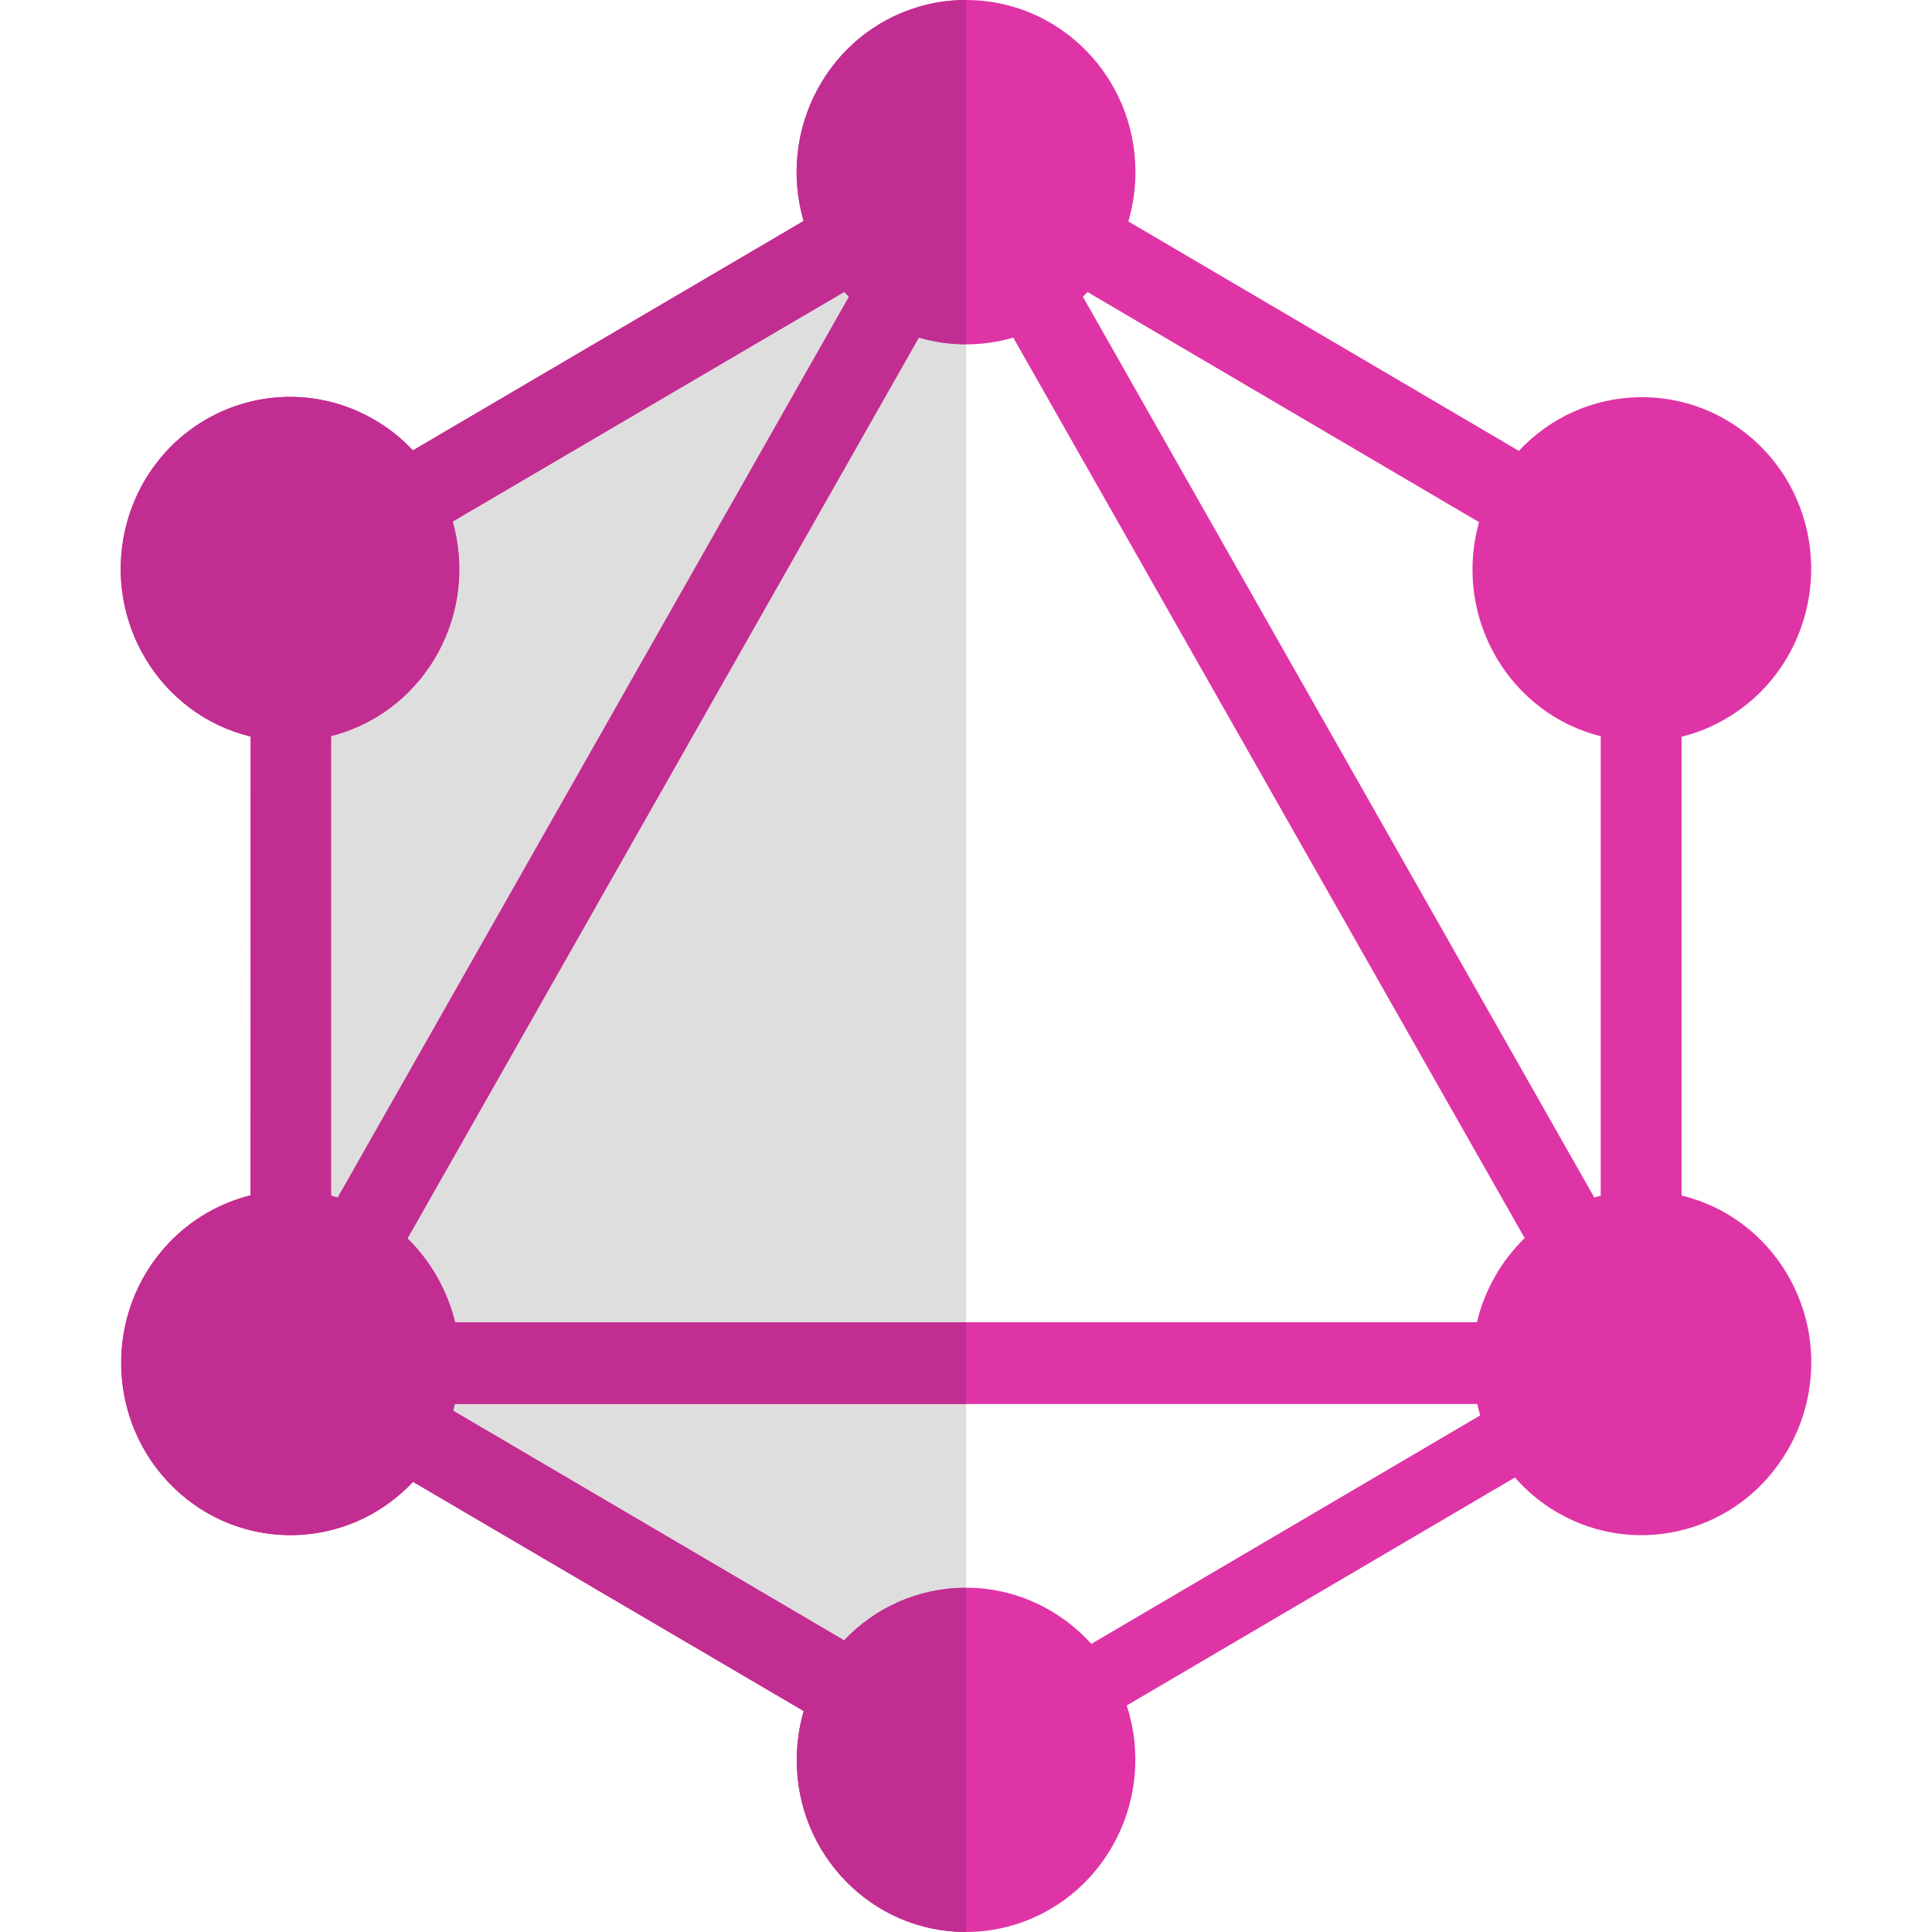
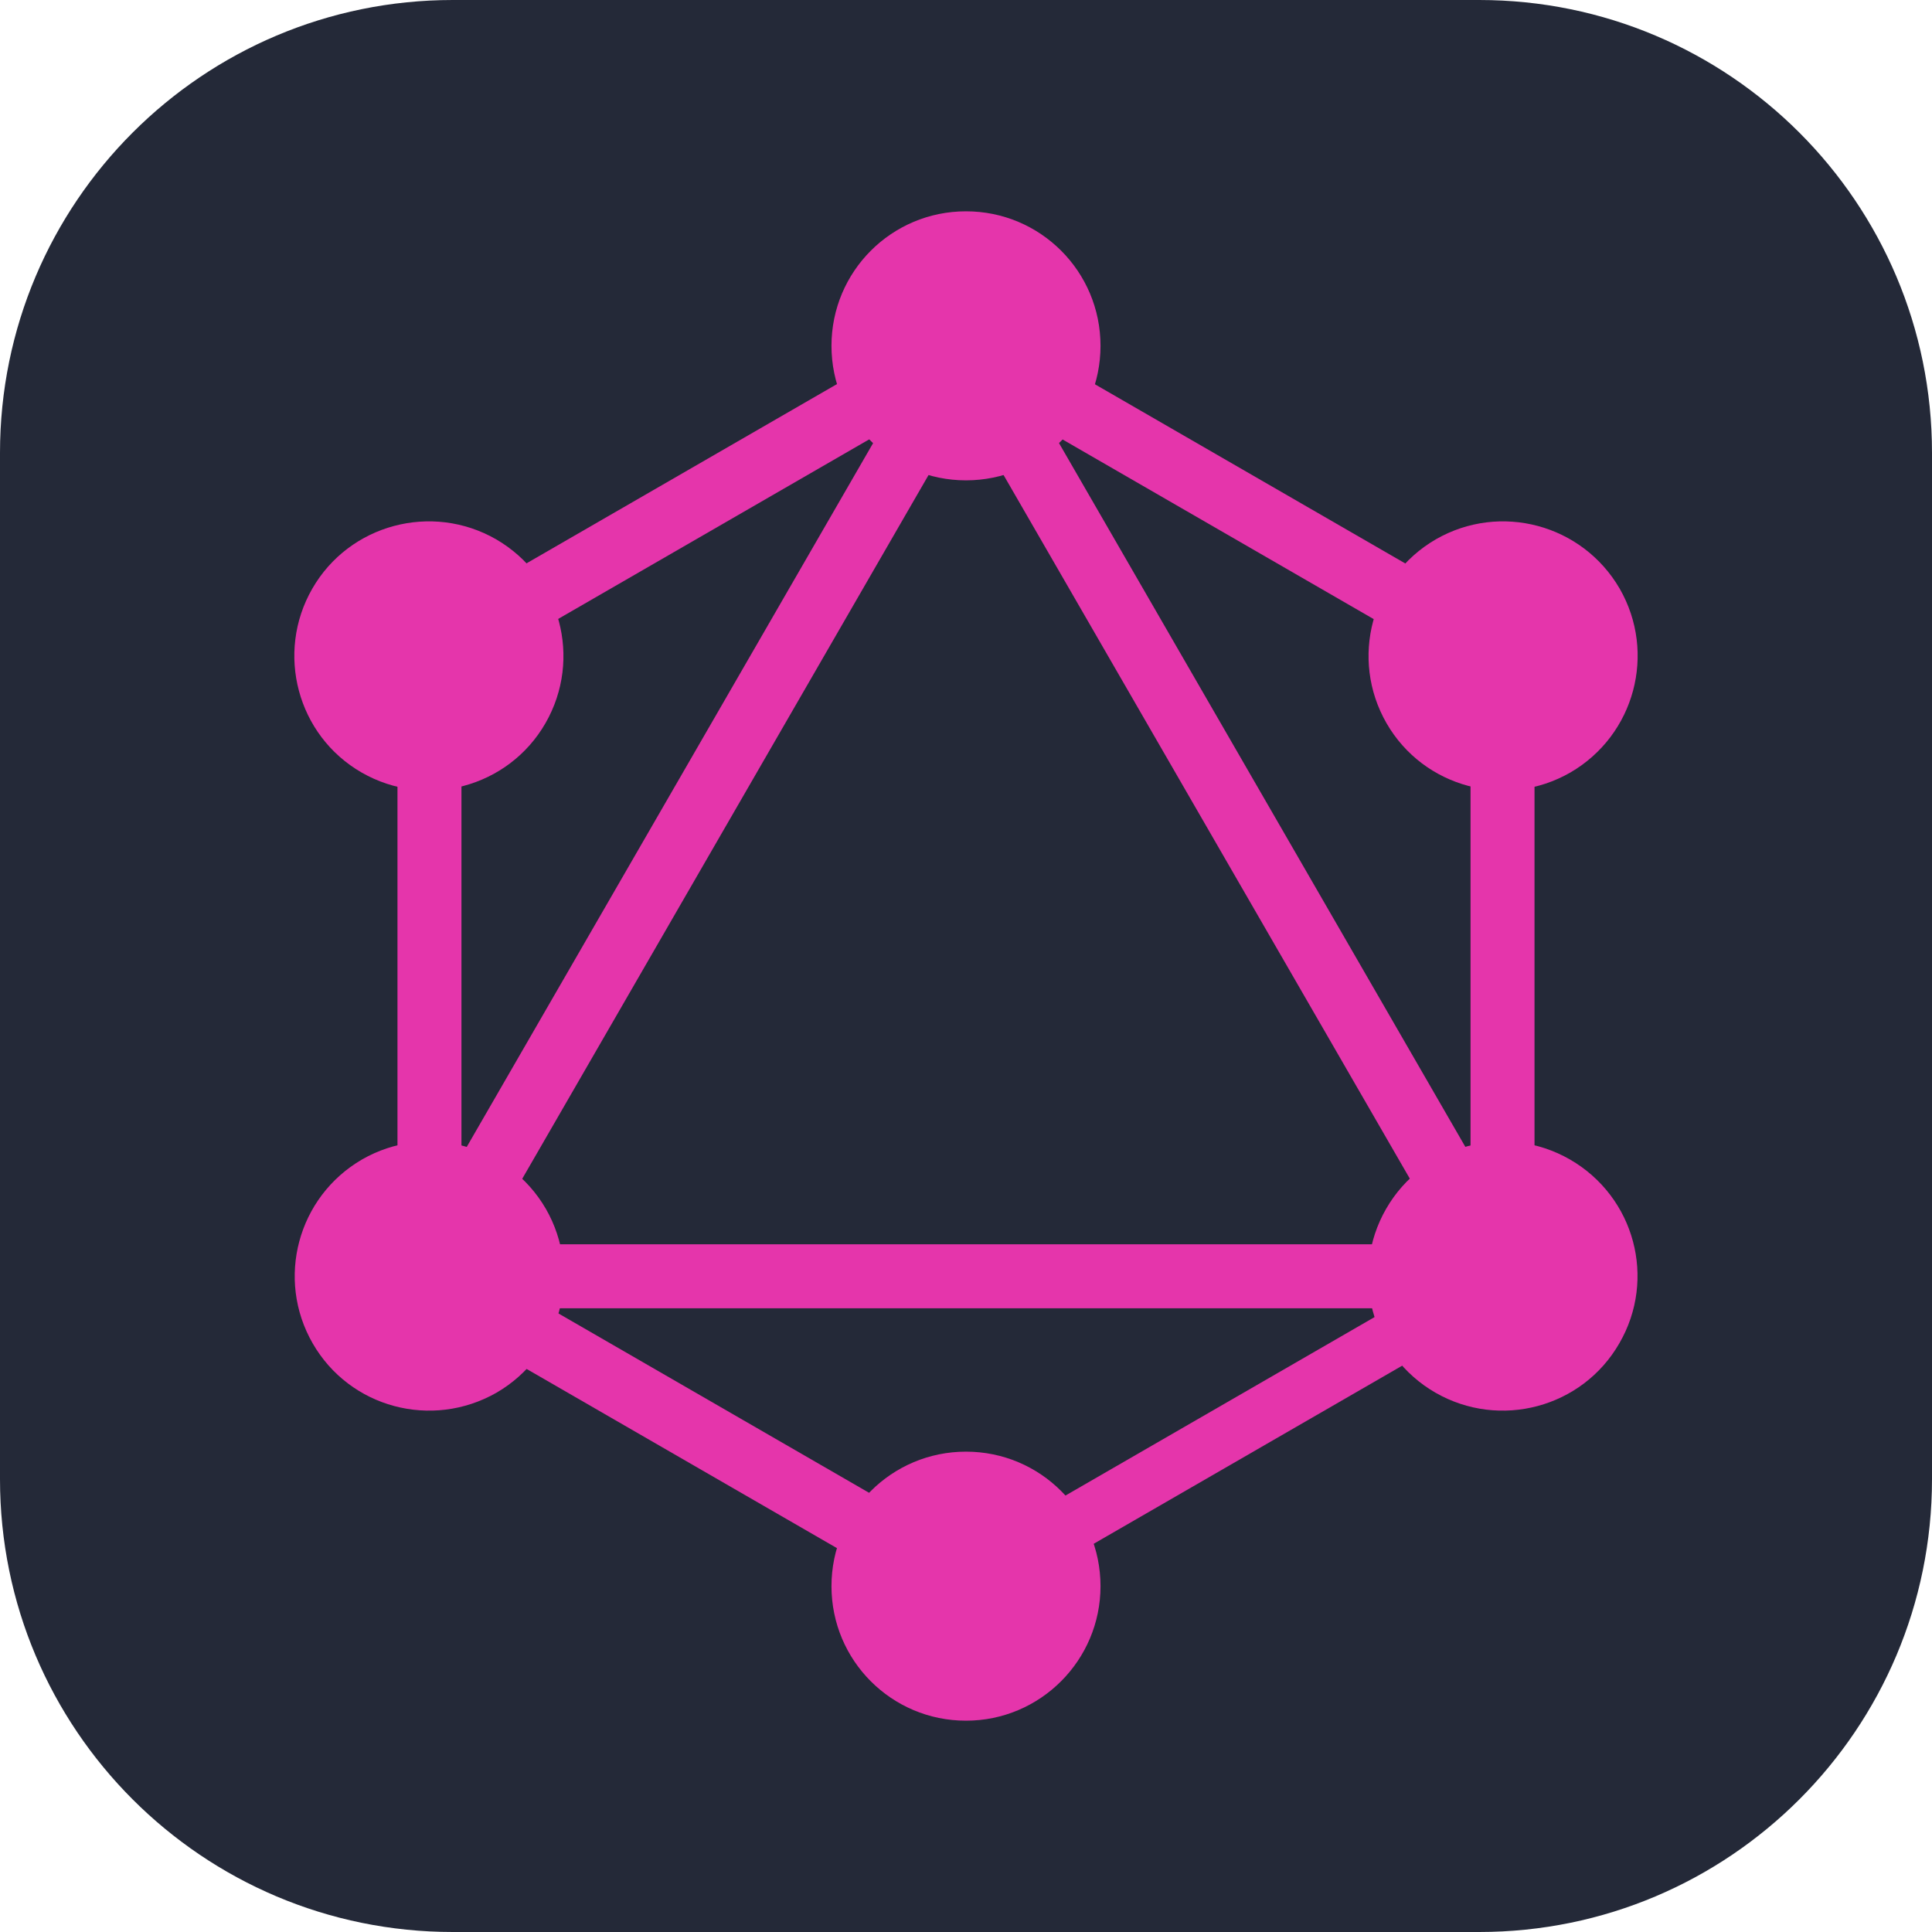
- <svg xmlns="http://www.w3.org/2000/svg" enable-background="new 0 0 24 24" viewBox="0 0 24 24">
-   <path fill="#DF34A6" d="M4.657,5.218C3.649,4.626,2.361,4.976,1.779,6c-0.1,0.178-0.174,0.369-0.221,0.566C1.287,7.717,1.982,8.874,3.114,9.15l-0.001,5.699c-0.391,0.097-0.748,0.306-1.026,0.603c-0.802,0.855-0.771,2.21,0.069,3.026c0.84,0.817,2.172,0.785,2.974-0.07l4.853,2.847c-0.057,0.199-0.086,0.404-0.086,0.609C9.897,23.045,10.839,24.001,12,24c0.225,0,0.445-0.037,0.659-0.108c1.103-0.371,1.703-1.582,1.338-2.706l4.822-2.832c0.149,0.17,0.324,0.316,0.517,0.429c1.009,0.592,2.296,0.241,2.878-0.782c0.104-0.181,0.181-0.377,0.229-0.581c0.269-1.146-0.427-2.296-1.554-2.569V9.152c0.193-0.048,0.378-0.123,0.549-0.223c1.011-0.589,1.361-1.9,0.782-2.928c-0.101-0.176-0.225-0.337-0.37-0.477c-0.845-0.816-2.179-0.782-2.982,0.077l-4.851-2.85c0.057-0.199,0.089-0.407,0.088-0.616C14.104,0.954,13.161-0.001,12,0c-0.202,0-0.406,0.029-0.6,0.088c-1.111,0.335-1.747,1.525-1.417,2.657l-4.854,2.85C4.99,5.446,4.831,5.319,4.657,5.218L4.657,5.218z M13.557,20.421c-0.387-0.428-0.941-0.698-1.557-0.698c-0.596,0-1.133,0.249-1.514,0.653L5.63,17.524l0.021-0.083H18.35l0.037,0.142L13.557,20.421L13.557,20.421z M13.51,3.628l4.863,2.858l-0.019,0.072c-0.279,1.146,0.405,2.305,1.531,2.588v5.707l-0.08,0.023l-6.353-11.19L13.51,3.628L13.51,3.628z M11.415,4.194c0.383,0.112,0.788,0.112,1.172,0L18.94,15.38c-0.291,0.283-0.498,0.646-0.593,1.045H5.654c-0.097-0.396-0.302-0.758-0.591-1.041L11.415,4.194L11.415,4.194z M5.624,6.479l4.863-2.852l0.058,0.06l-6.35,11.189l-0.082-0.023V9.145l0.074-0.021C5.303,8.797,5.945,7.614,5.624,6.479L5.624,6.479z" />
-   <path fill="#DEDEDE" d="M12 17.441H5.651L5.63 17.524l4.856 2.852c.381-.403.918-.653 1.514-.653l0 0V17.441L12 17.441zM11.415 4.194L5.064 15.383c.289.283.494.645.591 1.041H12V4.278C11.803 4.278 11.606 4.25 11.415 4.194L11.415 4.194zM10.487 3.627L5.624 6.479c.321 1.135-.321 2.318-1.437 2.645L4.113 9.145v5.708l.082.023 6.35-11.189L10.487 3.627 10.487 3.627z" />
-   <path fill="#C22D91" d="M4.195,14.876l-0.082-0.023V9.145l0.074-0.021c1.115-0.327,1.758-1.51,1.437-2.645l4.863-2.852l0.058,0.06L4.195,14.876L4.195,14.876z M12,0L12,0c-0.202,0-0.406,0.029-0.6,0.088c-1.111,0.335-1.747,1.525-1.417,2.657l-4.854,2.85C4.99,5.446,4.831,5.319,4.657,5.218C4.325,5.023,3.962,4.93,3.604,4.93C2.876,4.93,2.169,5.313,1.779,6c-0.1,0.178-0.174,0.369-0.221,0.566C1.287,7.717,1.982,8.874,3.114,9.15l-0.001,5.699c-0.391,0.097-0.748,0.306-1.026,0.603c-0.802,0.855-0.771,2.21,0.069,3.026c0.407,0.396,0.93,0.592,1.452,0.592c0.555,0,1.109-0.222,1.523-0.662l4.853,2.847c-0.057,0.199-0.086,0.404-0.086,0.609C9.897,23.044,10.838,24,11.998,24H12v-4.277l0,0c-0.596,0-1.133,0.249-1.514,0.653L5.63,17.524l0.021-0.083H12v-1.016H5.654c-0.097-0.396-0.302-0.758-0.591-1.041l6.351-11.189C11.606,4.25,11.803,4.278,12,4.278V0L12,0z" />
+ <svg xmlns="http://www.w3.org/2000/svg" width="256" height="256" fill="none" viewBox="0 0 256 256">
+   <rect width="256" height="256" fill="#242938" rx="60" />
+   <path fill="#E535AB" d="M47.862 176.192L55.204 180.431L136.997 38.766L129.655 34.527L47.862 176.192Z" />
+   <path fill="#E535AB" d="M209.766 164.875H46.181V173.353H209.766V164.875Z" />
+   <path fill="#E535AB" d="M49.418 169.637L131.241 216.879L135.48 209.537L53.657 162.295L49.418 169.637Z" />
+   <path fill="#E535AB" d="M120.498 46.512L202.321 93.754L206.56 86.412L124.737 39.17L120.498 46.512Z" />
+   <path fill="#E535AB" d="M49.44 86.38L53.679 93.722L135.503 46.48L131.264 39.138L49.44 86.38Z" />
+   <path fill="#E535AB" d="M119.02 38.767L200.812 180.432L208.154 176.193L126.362 34.529L119.02 38.767Z" />
+   <path fill="#E535AB" d="M61.145 80.758H52.667V175.242H61.145V80.758Z" />
+   <path fill="#E535AB" d="M203.331 80.758H194.853V175.242H203.331V80.758Z" />
+   <path fill="#E535AB" d="M126.095 206.877L129.798 213.291L200.962 172.203L197.259 165.79L126.095 206.877Z" />
+   <path fill="#E535AB" d="M214.567 178C209.664 186.529 198.734 189.44 190.205 184.537C181.676 179.634 178.765 168.705 183.668 160.176C188.571 151.646 199.501 148.735 208.03 153.638C216.61 158.592 219.521 169.471 214.567 178Z" />
+   <path fill="#E535AB" d="M72.279 95.824C67.376 104.353 56.446 107.265 47.917 102.362C39.388 97.459 36.477 86.529 41.38 78C46.283 69.471 57.212 66.56 65.742 71.463C74.271 76.417 77.182 87.295 72.279 95.824Z" />
+   <path fill="#E535AB" d="M41.431 178C36.528 169.471 39.439 158.592 47.968 153.638C56.497 148.735 67.376 151.646 72.33 160.176C77.233 168.705 74.322 179.583 65.793 184.537C57.212 189.44 46.334 186.529 41.431 178Z" />
+   <path fill="#E535AB" d="M183.719 95.824C178.816 87.295 181.727 76.417 190.256 71.463C198.786 66.56 209.664 69.471 214.618 78C219.521 86.529 216.61 97.408 208.081 102.362C199.552 107.265 188.622 104.353 183.719 95.824Z" />
+   <path fill="#E535AB" d="M127.999 228C118.142 228 110.175 220.033 110.175 210.176C110.175 200.319 118.142 192.351 127.999 192.351C137.856 192.351 145.823 200.319 145.823 210.176C145.823 219.982 137.856 228 127.999 228Z" />
+   <path fill="#E535AB" d="M127.999 63.649C118.142 63.649 110.175 55.681 110.175 45.824C110.175 35.967 118.142 28 127.999 28C137.856 28 145.823 35.967 145.823 45.824C145.823 55.681 137.856 63.649 127.999 63.649Z" />
</svg>
